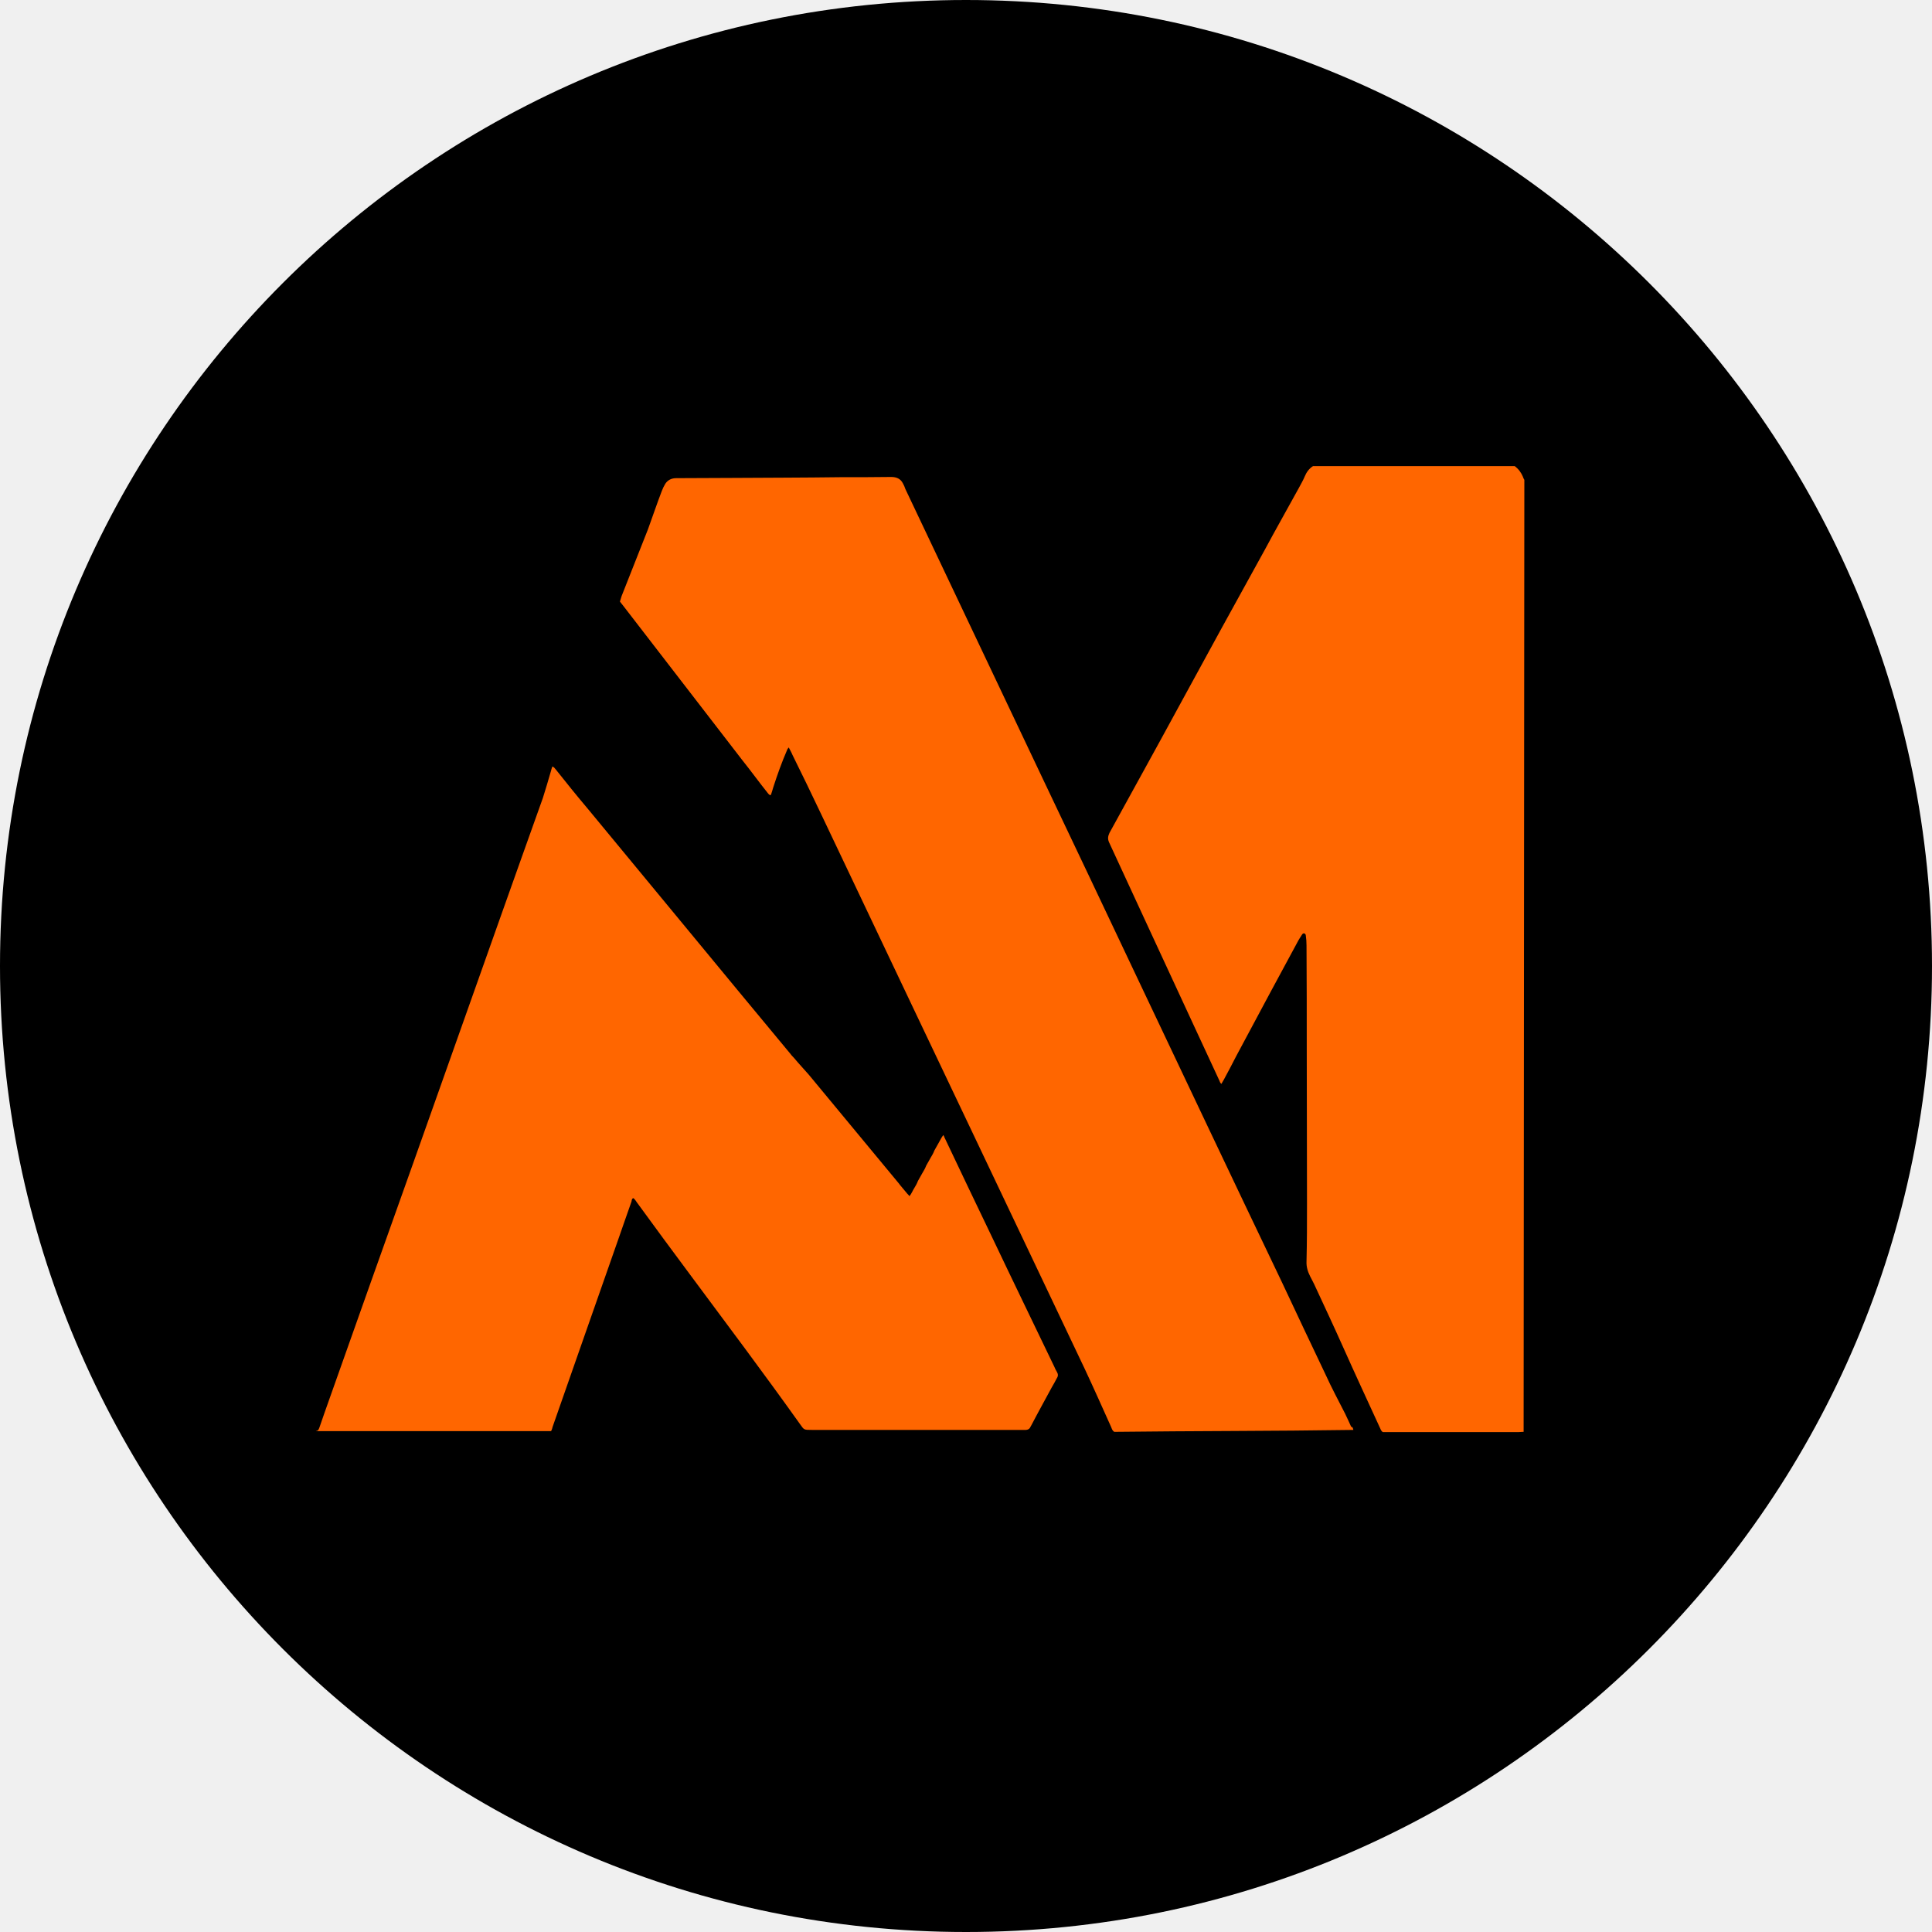
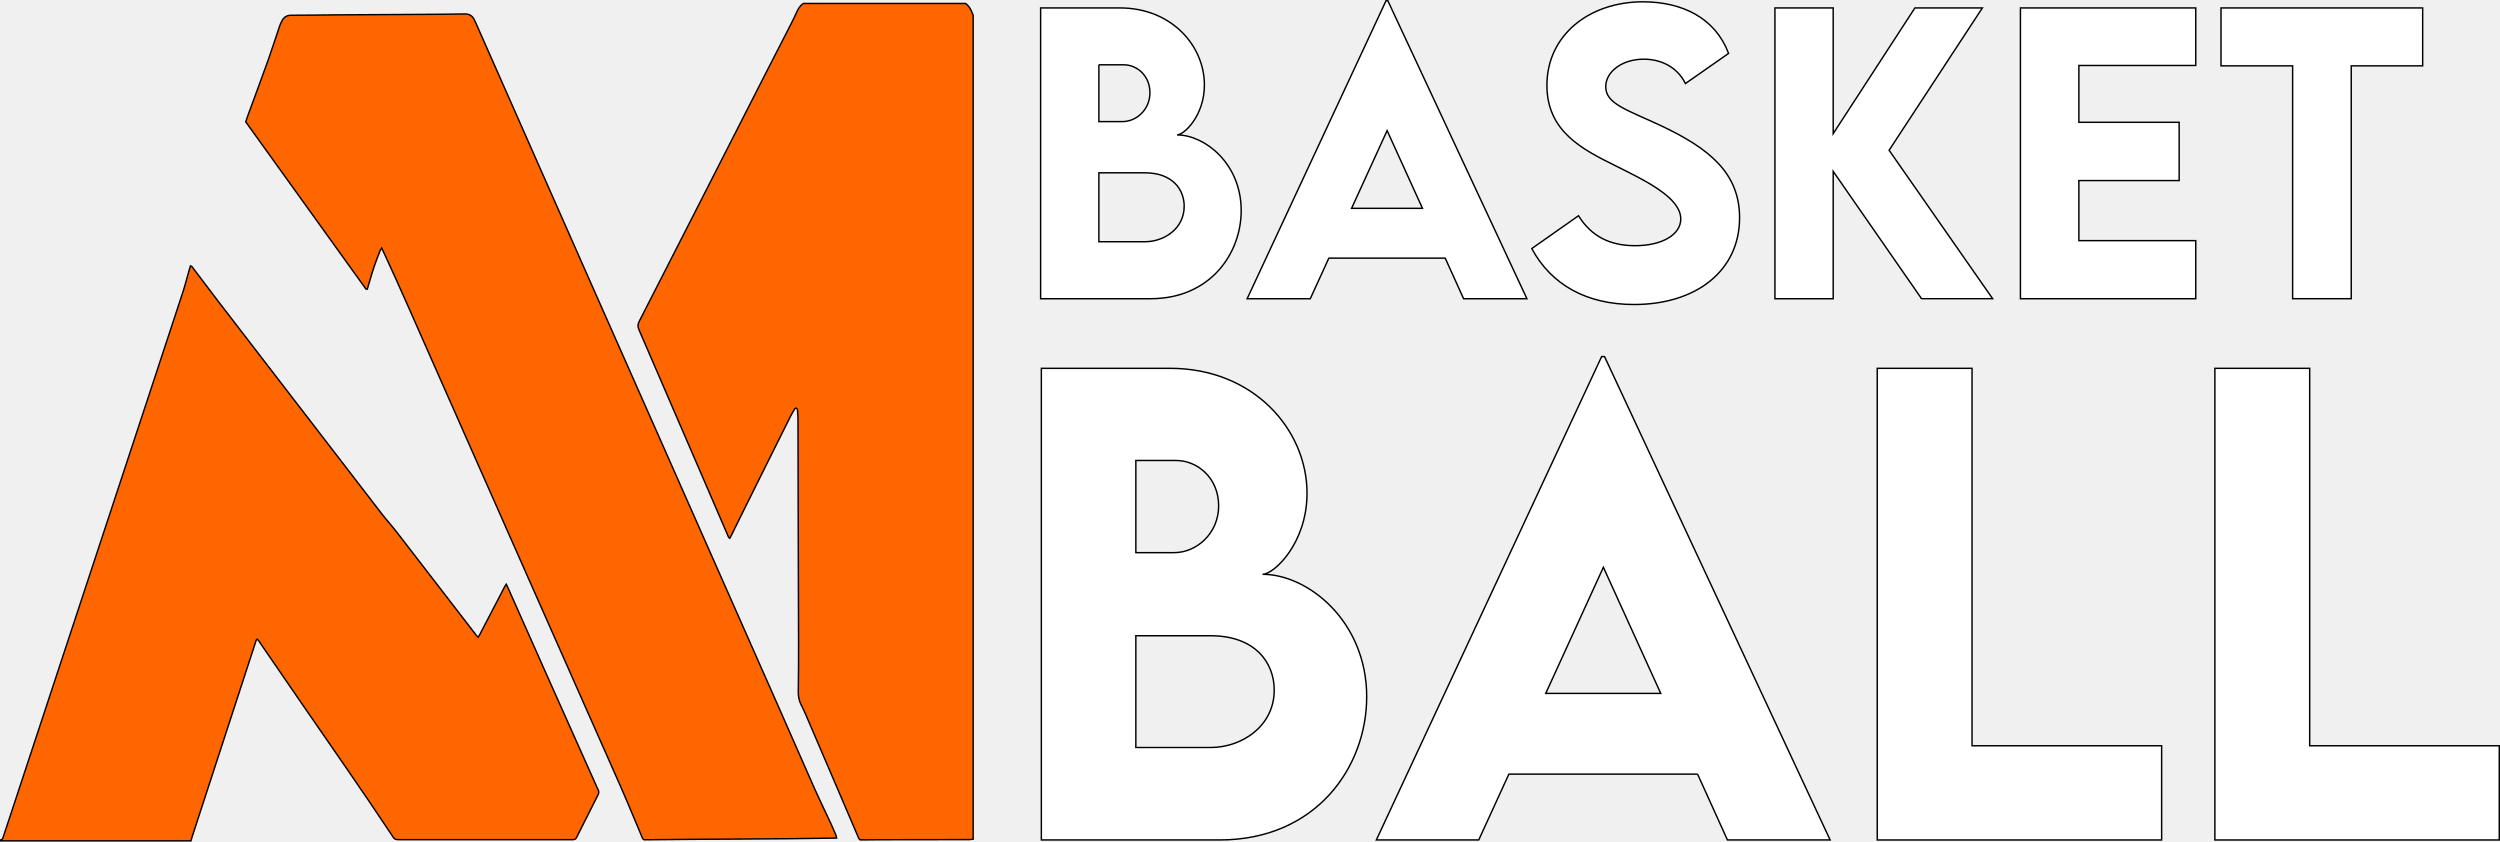
- <svg xmlns="http://www.w3.org/2000/svg" id="Camada_2" data-name="Camada 2" viewBox="0 0 80 80">
+ <svg xmlns="http://www.w3.org/2000/svg" id="Camada_2" data-name="Camada 2" viewBox="0 0 1718.93 578.64">
  <defs>
    <style>
      .cls-1 {
        fill: #f60;
      }
+ 
+       .cls-1, .cls-2 {
+         stroke: #000;
+         stroke-miterlimit: 10;
+       }
+ 
+       .cls-2 {
+         fill: #fff;
+       }
+ 
+       .cls-3 {
+         isolation: isolate;
+       }
    </style>
  </defs>
  <g id="Camada_2-2" data-name="Camada 2">
-     <circle cx="40" cy="40" r="40" />
-     <g id="Camada_2-2" data-name="Camada 2-2">
-       <g id="Camada_1-2" data-name="Camada 1-2">
-         <g>
-           <path class="cls-1" d="m63.07,59.29c-.06,0-.13.01-.19.01-1.53,0-3.04,0-4.56,0h-.85s-.21,0-.21,0c-.09-.06-.09-.13-.13-.2-.51-1.11-1.02-2.21-1.52-3.33-.37-.83-.76-1.66-1.14-2.48-.07-.16-.15-.3-.22-.44-.1-.2-.16-.39-.15-.62.02-.8.02-1.59.02-2.39,0-2.11-.01-4.23-.01-6.34,0-1.45,0-2.9-.01-4.35,0-.14-.01-.28-.03-.42,0-.03-.03-.07-.06-.08-.03-.01-.07.01-.09.04-.07.11-.15.23-.21.35-.36.66-.72,1.34-1.08,2-.48.9-.96,1.79-1.44,2.69-.16.32-.34.65-.51.97-.03.06-.07.11-.1.18-.07-.04-.07-.11-.1-.16-.36-.79-.73-1.56-1.09-2.35-1.15-2.49-2.32-5-3.47-7.5-.06-.14-.04-.25.02-.38.96-1.75,1.92-3.48,2.87-5.23,1.18-2.17,2.37-4.34,3.56-6.49.46-.86.94-1.7,1.41-2.56.09-.17.18-.32.25-.49s.18-.32.34-.42h8.35c.16.12.27.27.34.44.01.04.03.08.06.13l-.03,39.42h0Z" />
-           <path class="cls-1" d="m13.1,59.25c.09-.01.1-.08.13-.15.13-.39.28-.8.42-1.2,1.15-3.24,2.29-6.47,3.45-9.71,1.23-3.45,2.44-6.9,3.67-10.35.57-1.61,1.14-3.2,1.71-4.8.12-.37.22-.73.33-1.1.01-.06.04-.13.06-.2.09.03.1.08.15.13.43.54.87,1.09,1.32,1.62,2.8,3.38,5.59,6.78,8.4,10.16.04.06.1.11.15.17.19.23.4.45.6.68,1.24,1.49,2.47,2.99,3.71,4.48.12.16.25.3.37.45.03.03.06.06.09.1.09-.11.13-.23.19-.32.06-.1.12-.2.16-.31.06-.11.12-.21.18-.32.06-.1.12-.2.16-.31.06-.11.12-.21.18-.32.06-.1.12-.2.16-.31.06-.11.12-.21.18-.32.06-.1.1-.2.19-.32.03.04.04.07.04.08.66,1.4,1.33,2.79,1.99,4.17.85,1.79,1.72,3.58,2.57,5.35.03.07.06.14.1.2.06.1.06.18,0,.27-.07.13-.13.25-.21.38-.28.52-.57,1.04-.84,1.56-.01.03-.03.04-.04.07-.03.08-.1.13-.21.13h-.18c-2.89,0-5.76,0-8.65,0-.36,0-.33,0-.51-.25-1.49-2.09-3.03-4.14-4.56-6.2-.72-.97-1.44-1.94-2.15-2.92-.06-.07-.1-.17-.19-.23-.06.03-.06.08-.07.14-.19.55-.39,1.1-.57,1.63-.9,2.56-1.8,5.14-2.7,7.71-.01.06-.03.11-.06.17h-9.74s0,0,0,0h0Z" />
-           <path class="cls-1" d="m56.04,59.21c-3.32.05-6.63.04-9.9.08-.09-.06-.1-.13-.13-.2-.36-.8-.72-1.61-1.09-2.4-1.52-3.21-3.05-6.41-4.57-9.62-1.73-3.64-3.47-7.29-5.19-10.92-.78-1.63-1.54-3.27-2.35-4.9-.04-.1-.09-.18-.15-.3-.03.04-.06.07-.07.11-.22.51-.4,1.01-.57,1.54-.03.11-.07.23-.1.32-.07.01-.09-.04-.12-.07-.36-.45-.7-.92-1.06-1.37-1.63-2.11-3.26-4.23-4.89-6.34-.06-.07-.12-.16-.18-.23.03-.08.04-.15.07-.23.36-.92.73-1.85,1.09-2.76.19-.52.37-1.06.57-1.58.04-.11.09-.21.15-.31.1-.15.25-.23.45-.23.76,0,1.53-.01,2.29-.01,1.5-.01,2.98-.01,4.47-.03.72,0,1.42,0,2.14-.01.22,0,.39.07.49.27.04.07.07.14.1.23,1.87,3.95,3.75,7.91,5.62,11.85,1.3,2.73,2.6,5.47,3.9,8.22,2.02,4.26,4.03,8.51,6.07,12.77.6,1.28,1.2,2.55,1.81,3.83.25.55.54,1.09.81,1.62.09.18.16.35.25.54.07.01.07.06.09.13h0Z" />
+     <g id="Camada_1-2" data-name="Camada 1-2">
+       <g>
+         <g class="cls-3">
+           <g class="cls-3">
+             <path class="cls-2" d="m853.41,144.74c0,29.52-21.21,60.65-62.38,60.65h-75.53V5.46h54.57c35.47,0,58.04,26.04,58.04,52.96,0,21.21-14.01,34.35-18.85,34.35,19.22,0,44.15,19.84,44.15,51.97Zm-97.85-100.21v39.07h16.25c9.55,0,18.85-8.19,18.85-19.84s-8.81-19.22-18.11-19.22h-16.99Zm58.66,97.36c0-11.53-7.94-23.07-27.04-23.07h-31.63v47.38h31.75c13.02,0,26.91-8.93,26.91-24.31Z" />
+           </g>
+           <g class="cls-3">
+             <path class="cls-2" d="m993.68,177.48h-80l-12.77,27.91h-43.41L953,.5h1.24l95.62,204.89h-43.53l-12.65-27.91Zm-15.63-34.23l-24.31-53.45-24.43,53.45h48.74Z" />
+           </g>
+           <g class="cls-3">
+             <path class="cls-2" d="m1053.21,170.91l32.12-22.57c8.81,14.14,21.58,20.59,38.82,20.59,18.85,0,31.5-7.69,31.5-18.36,0-14.63-23.94-26.17-44.9-36.59-22.45-11.16-47.13-23.44-47.13-55.31,0-34.6,29.27-57.42,65.98-57.42,27.29,0,49.86,11.29,58.91,35.47l-29.64,20.71c-5.95-11.91-17.49-16.74-28.65-16.74-15.01,0-26.17,8.68-26.17,18.98,0,11.91,15.13,16,38.08,26.79,33.11,15.63,53.95,32.49,53.95,63.25,0,36.46-29.77,59.66-72.55,59.66-32.74,0-56.93-13.64-70.32-38.45Z" />
+             <path class="cls-2" d="m1321.22,205.39l-60.77-87.56v87.56h-40.06V5.46h40.06v86.44l56.18-86.44h46.38l-64.12,97.85,71.19,102.07h-48.87Z" />
+             <path class="cls-2" d="m1429.37,45.02v39.07h68.96v40.06h-68.96v41.3h80.37v39.94h-120.55V5.46h120.55v39.56h-80.37Z" />
+             <path class="cls-2" d="m1665.76,45.27h-49.11v160.11h-40.31V45.27h-49.24V5.46h138.66v39.81Z" />
+           </g>
        </g>
+         <g class="cls-3">
+           <g class="cls-3">
+             <path class="cls-2" d="m939.7,479.16c0,47.88-34.4,98.37-101.19,98.37h-122.51V253.25h88.52c57.54,0,94.15,42.25,94.15,85.9,0,34.4-22.73,55.72-30.58,55.72,31.18,0,71.62,32.19,71.62,84.29Zm-158.72-162.55v63.37h26.35c15.49,0,30.58-13.28,30.58-32.19s-14.28-31.18-29.37-31.18h-27.56Zm95.15,157.92c0-18.71-12.88-37.42-43.86-37.42h-51.3v76.85h51.5c21.12,0,43.65-14.48,43.65-39.43Z" />
+           </g>
+           <g class="cls-3">
+             <path class="cls-2" d="m1167.22,532.27h-129.76l-20.72,45.26h-70.41l154.9-332.34h2.01l155.1,332.34h-70.61l-20.52-45.26Zm-25.35-55.52l-39.43-86.71-39.63,86.71h79.06Z" />
+             <path class="cls-2" d="m1486.28,512.76v64.78h-195.54V253.25h65.18v259.51h130.36Z" />
+             <path class="cls-2" d="m1718.43,512.76v64.78h-195.54V253.25h65.18v259.51h130.36Z" />
+           </g>
+         </g>
+       </g>
+       <g>
+         <path class="cls-1" d="m669.1,576.98c-.86.1-1.72.3-2.57.3-20.34.04-40.68.06-61.01.09-3.79,0-7.59.07-11.38.1h-2.75c-1.11-.8-1.3-1.9-1.71-2.87-6.82-15.91-13.63-31.82-20.44-47.74-5.09-11.89-10.17-23.78-15.28-35.66-.92-2.14-1.92-4.25-2.99-6.33-1.46-2.82-2.14-5.74-2.09-8.97.17-11.48.21-22.96.19-34.44-.05-30.36-.18-60.72-.26-91.08-.05-20.82-.07-41.65-.13-62.47,0-2.04-.19-4.08-.37-6.11-.04-.4-.37-.93-.72-1.12-.47-.27-.94.12-1.19.55-.99,1.67-2.02,3.33-2.89,5.06-4.8,9.56-9.55,19.15-14.32,28.72-6.41,12.89-12.83,25.77-19.23,38.66-2.29,4.62-4.53,9.26-6.81,13.88-.42.85-.91,1.65-1.43,2.59-.94-.63-1.1-1.53-1.43-2.29-4.86-11.25-9.71-22.5-14.56-33.75-15.49-35.89-30.96-71.79-46.51-107.66-.88-2.02-.67-3.6.29-5.48,12.82-25.01,25.59-50.05,38.35-75.1,15.85-31.11,31.68-62.23,47.54-93.33,6.27-12.3,12.61-24.57,18.9-36.87,1.19-2.34,2.35-4.7,3.38-7.11,1.05-2.46,2.41-4.64,4.66-6.16h111.53c2.3,1.56,3.56,3.86,4.55,6.35.24.6.47,1.21.7,1.82v566.41h-.02Z" />
+         <path class="cls-1" d="m.5,577.56c1.12-.27,1.42-1.17,1.74-2.13,1.87-5.73,3.79-11.44,5.68-17.17,15.32-46.44,30.64-92.88,45.95-139.32,16.35-49.58,32.7-99.16,49.05-148.75,7.58-22.99,15.2-45.97,22.71-68.98,1.69-5.17,3-10.46,4.49-15.7.26-.9.55-1.79.85-2.75,1.14.32,1.46,1.2,1.97,1.86,5.88,7.75,11.7,15.55,17.63,23.26,37.43,48.66,74.88,97.3,112.33,145.95.65.85,1.34,1.67,2.02,2.49,2.66,3.23,5.42,6.38,7.97,9.69,16.54,21.4,33.04,42.83,49.55,64.26,1.66,2.16,3.31,4.33,4.98,6.48.34.44.76.81,1.3,1.39,1.2-1.56,1.81-3.2,2.64-4.69.8-1.44,1.53-2.93,2.29-4.4.81-1.55,1.62-3.1,2.43-4.66.76-1.47,1.53-2.93,2.29-4.4.81-1.55,1.62-3.1,2.43-4.66.76-1.47,1.53-2.93,2.29-4.4.81-1.55,1.61-3.11,2.42-4.66.76-1.44,1.43-2.93,2.53-4.6.35.64.54.93.68,1.24,8.89,19.99,17.75,39.99,26.67,59.97,11.45,25.66,22.94,51.31,34.41,76.97.44.98.82,1.99,1.34,2.91.74,1.32.72,2.54,0,3.86-.98,1.79-1.85,3.64-2.77,5.47-3.76,7.47-7.52,14.94-11.28,22.41-.17.35-.37.69-.51,1.05-.49,1.24-1.4,1.81-2.72,1.77-.78-.02-1.56,0-2.34,0-38.53,0-77.06,0-115.6.02-4.83,0-4.43.01-6.83-3.61-19.91-29.99-40.55-59.48-60.99-89.1-9.61-13.93-19.16-27.91-28.75-41.86-.76-1.11-1.37-2.34-2.54-3.33-.77.47-.83,1.29-1.05,1.96-2.57,7.85-5.11,15.72-7.68,23.57-12.02,36.88-24.04,73.76-36.06,110.65-.27.83-.48,1.68-.72,2.52H.5v-.58h0Z" />
+         <path class="cls-1" d="m575.24,576.25c-44.49.76-88.56.62-132.42,1.16-1.24-.75-1.39-1.89-1.8-2.85-4.86-11.46-9.54-23-14.57-34.38-20.35-46.09-40.81-92.12-61.21-138.19-23.15-52.29-46.33-104.57-69.4-156.89-10.36-23.49-20.64-47.02-31.41-70.33-.61-1.32-1.24-2.62-2-4.21-.43.68-.78,1.1-.98,1.57-2.96,7.2-5.46,14.57-7.54,22.07-.44,1.58-.93,3.15-1.38,4.67-1.05.2-1.24-.61-1.61-1.11-4.73-6.55-9.44-13.11-14.15-19.66-21.81-30.34-43.63-60.67-65.44-91.01-.79-1.1-1.57-2.21-2.36-3.33.37-1.12.66-2.15,1.03-3.14,4.85-13.24,9.78-26.45,14.53-39.72,2.69-7.5,5.06-15.12,7.63-22.67.53-1.55,1.19-3.09,2.04-4.49,1.35-2.22,3.33-3.25,6.08-3.25,10.22.02,20.43-.19,30.65-.26,19.95-.13,39.9-.21,59.85-.34,9.54-.06,19.07-.1,28.61-.3,3.1-.06,5.25,1.08,6.61,3.8.52,1.04,1.03,2.1,1.5,3.16,25.1,56.75,50.17,113.51,75.28,170.25,17.4,39.31,34.86,78.59,52.27,117.9,27.06,61.09,54.1,122.19,81.13,183.29,8.1,18.32,16.07,36.7,24.22,55.01,3.48,7.82,7.27,15.49,10.89,23.25,1.19,2.55,2.3,5.15,3.4,7.75.25.59.32,1.27.55,2.24h0Z" />
      </g>
    </g>
  </g>
</svg>
